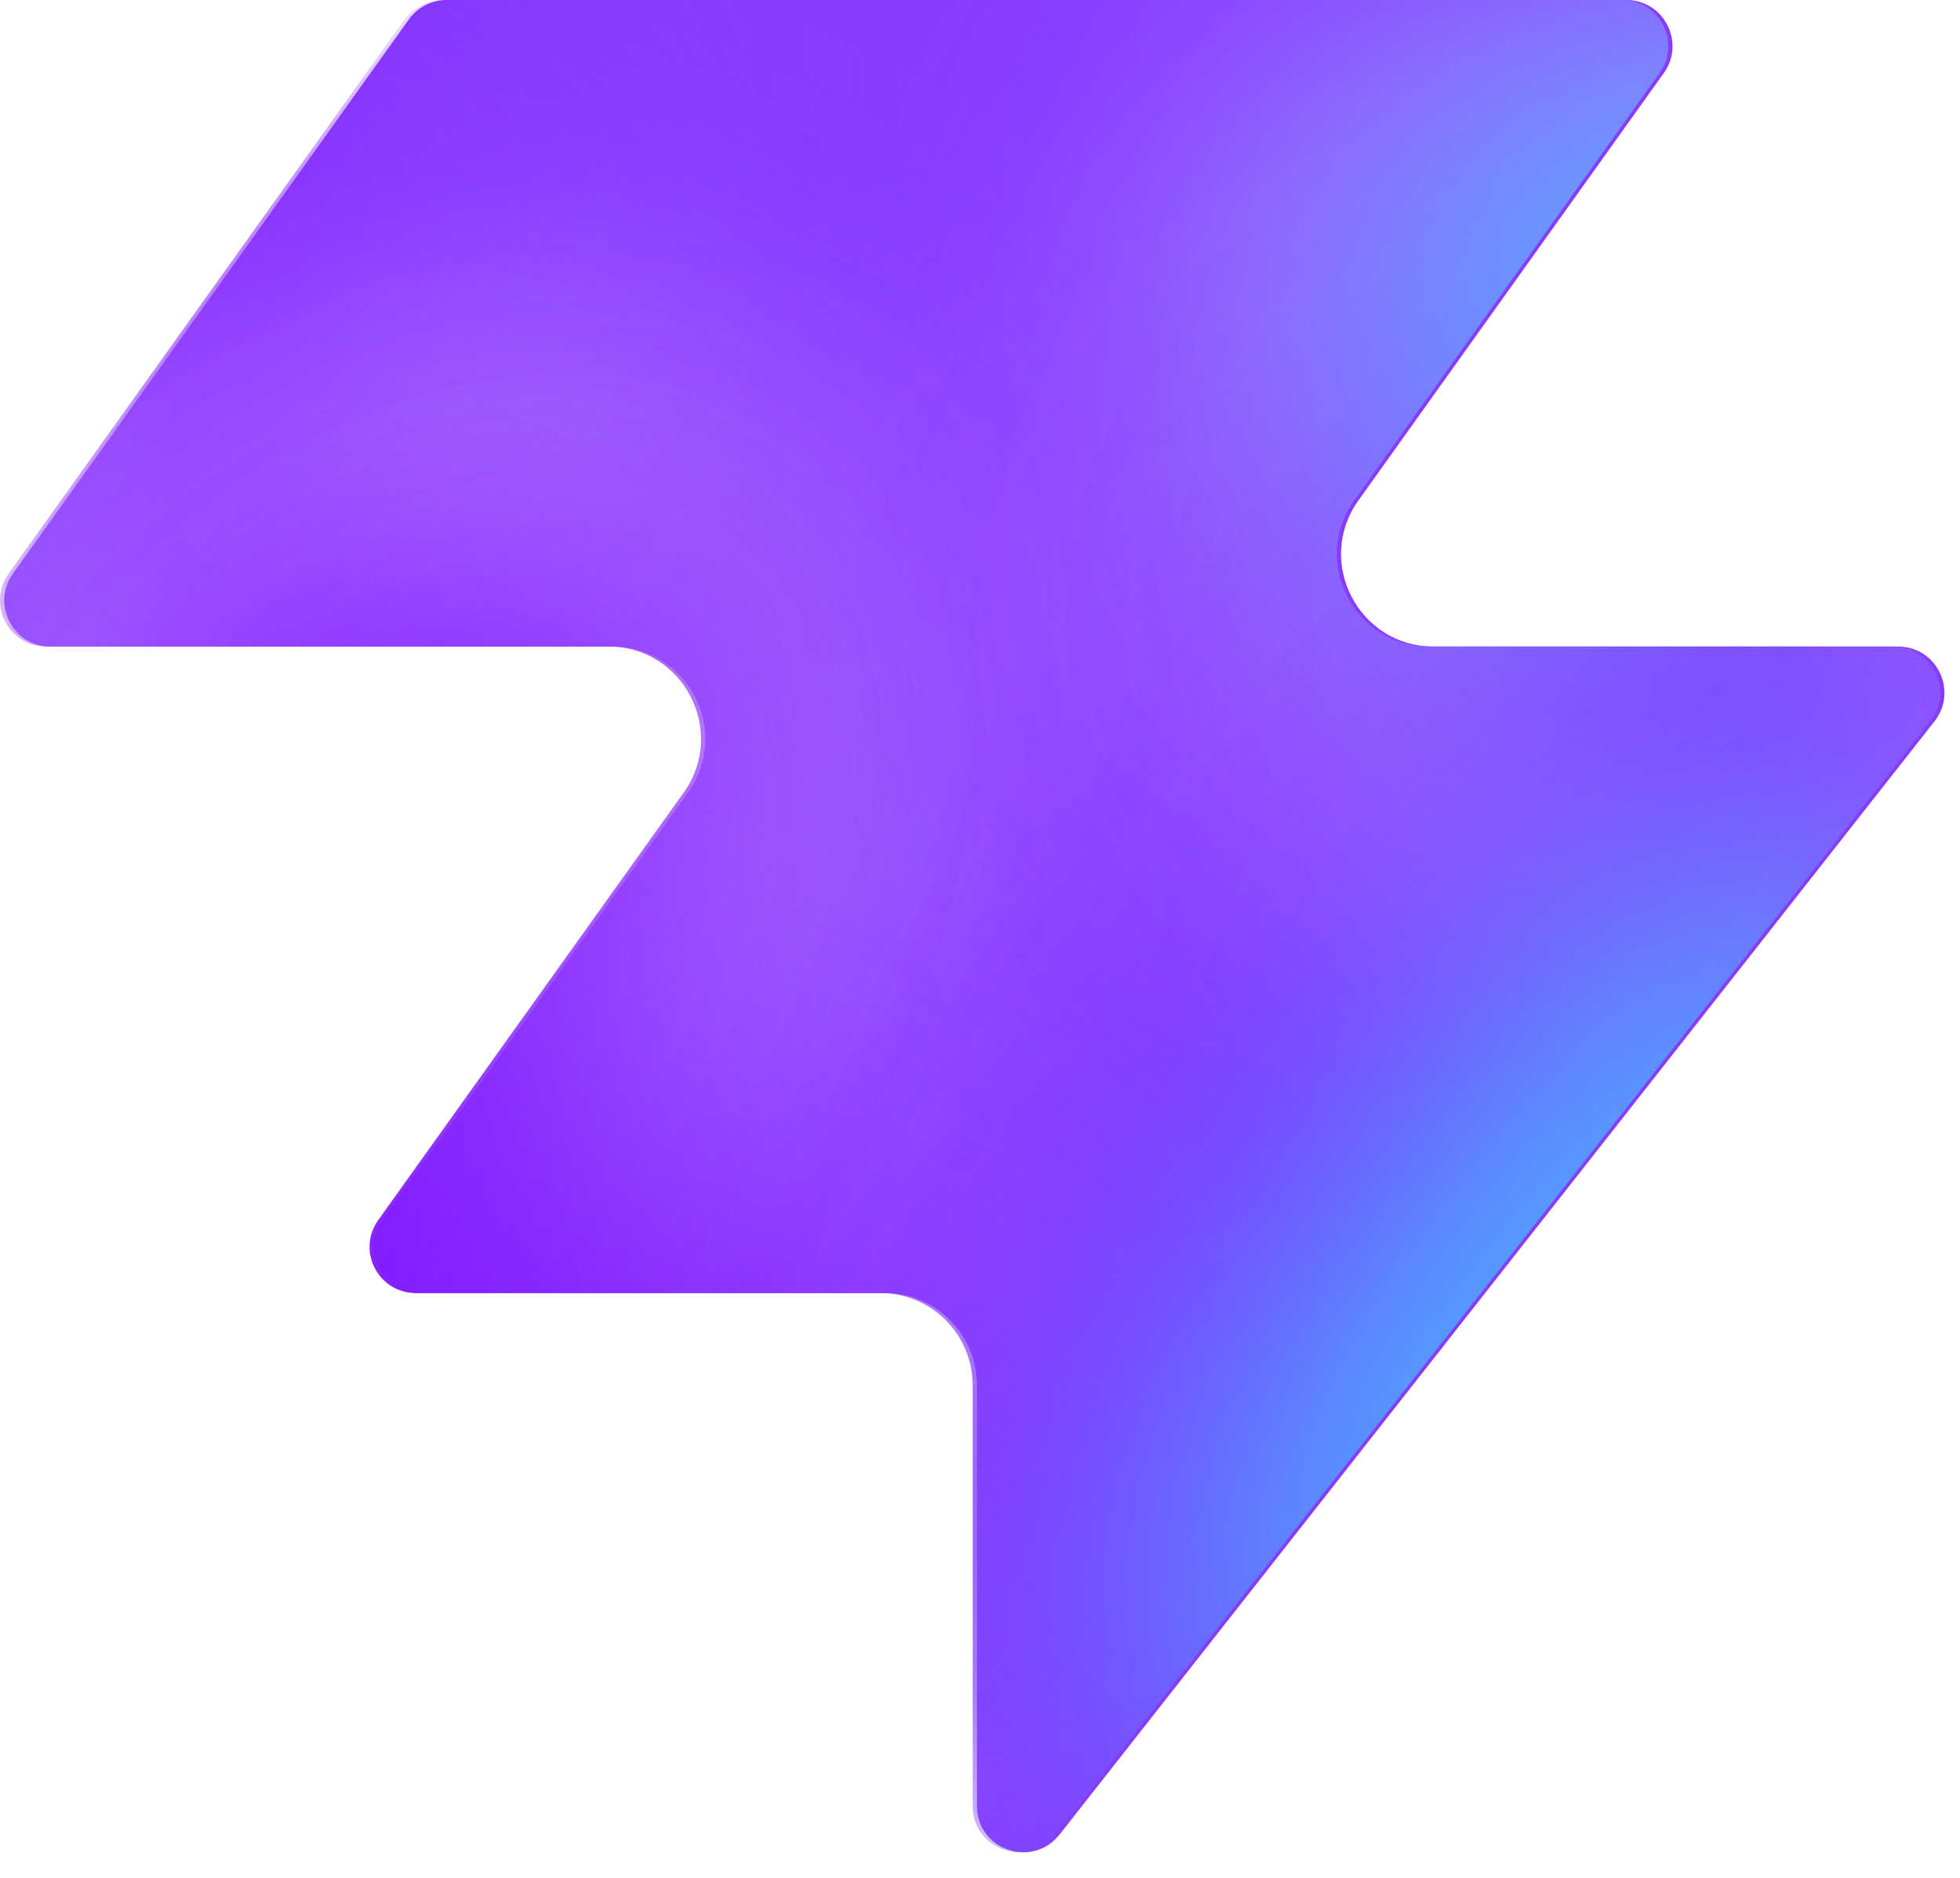
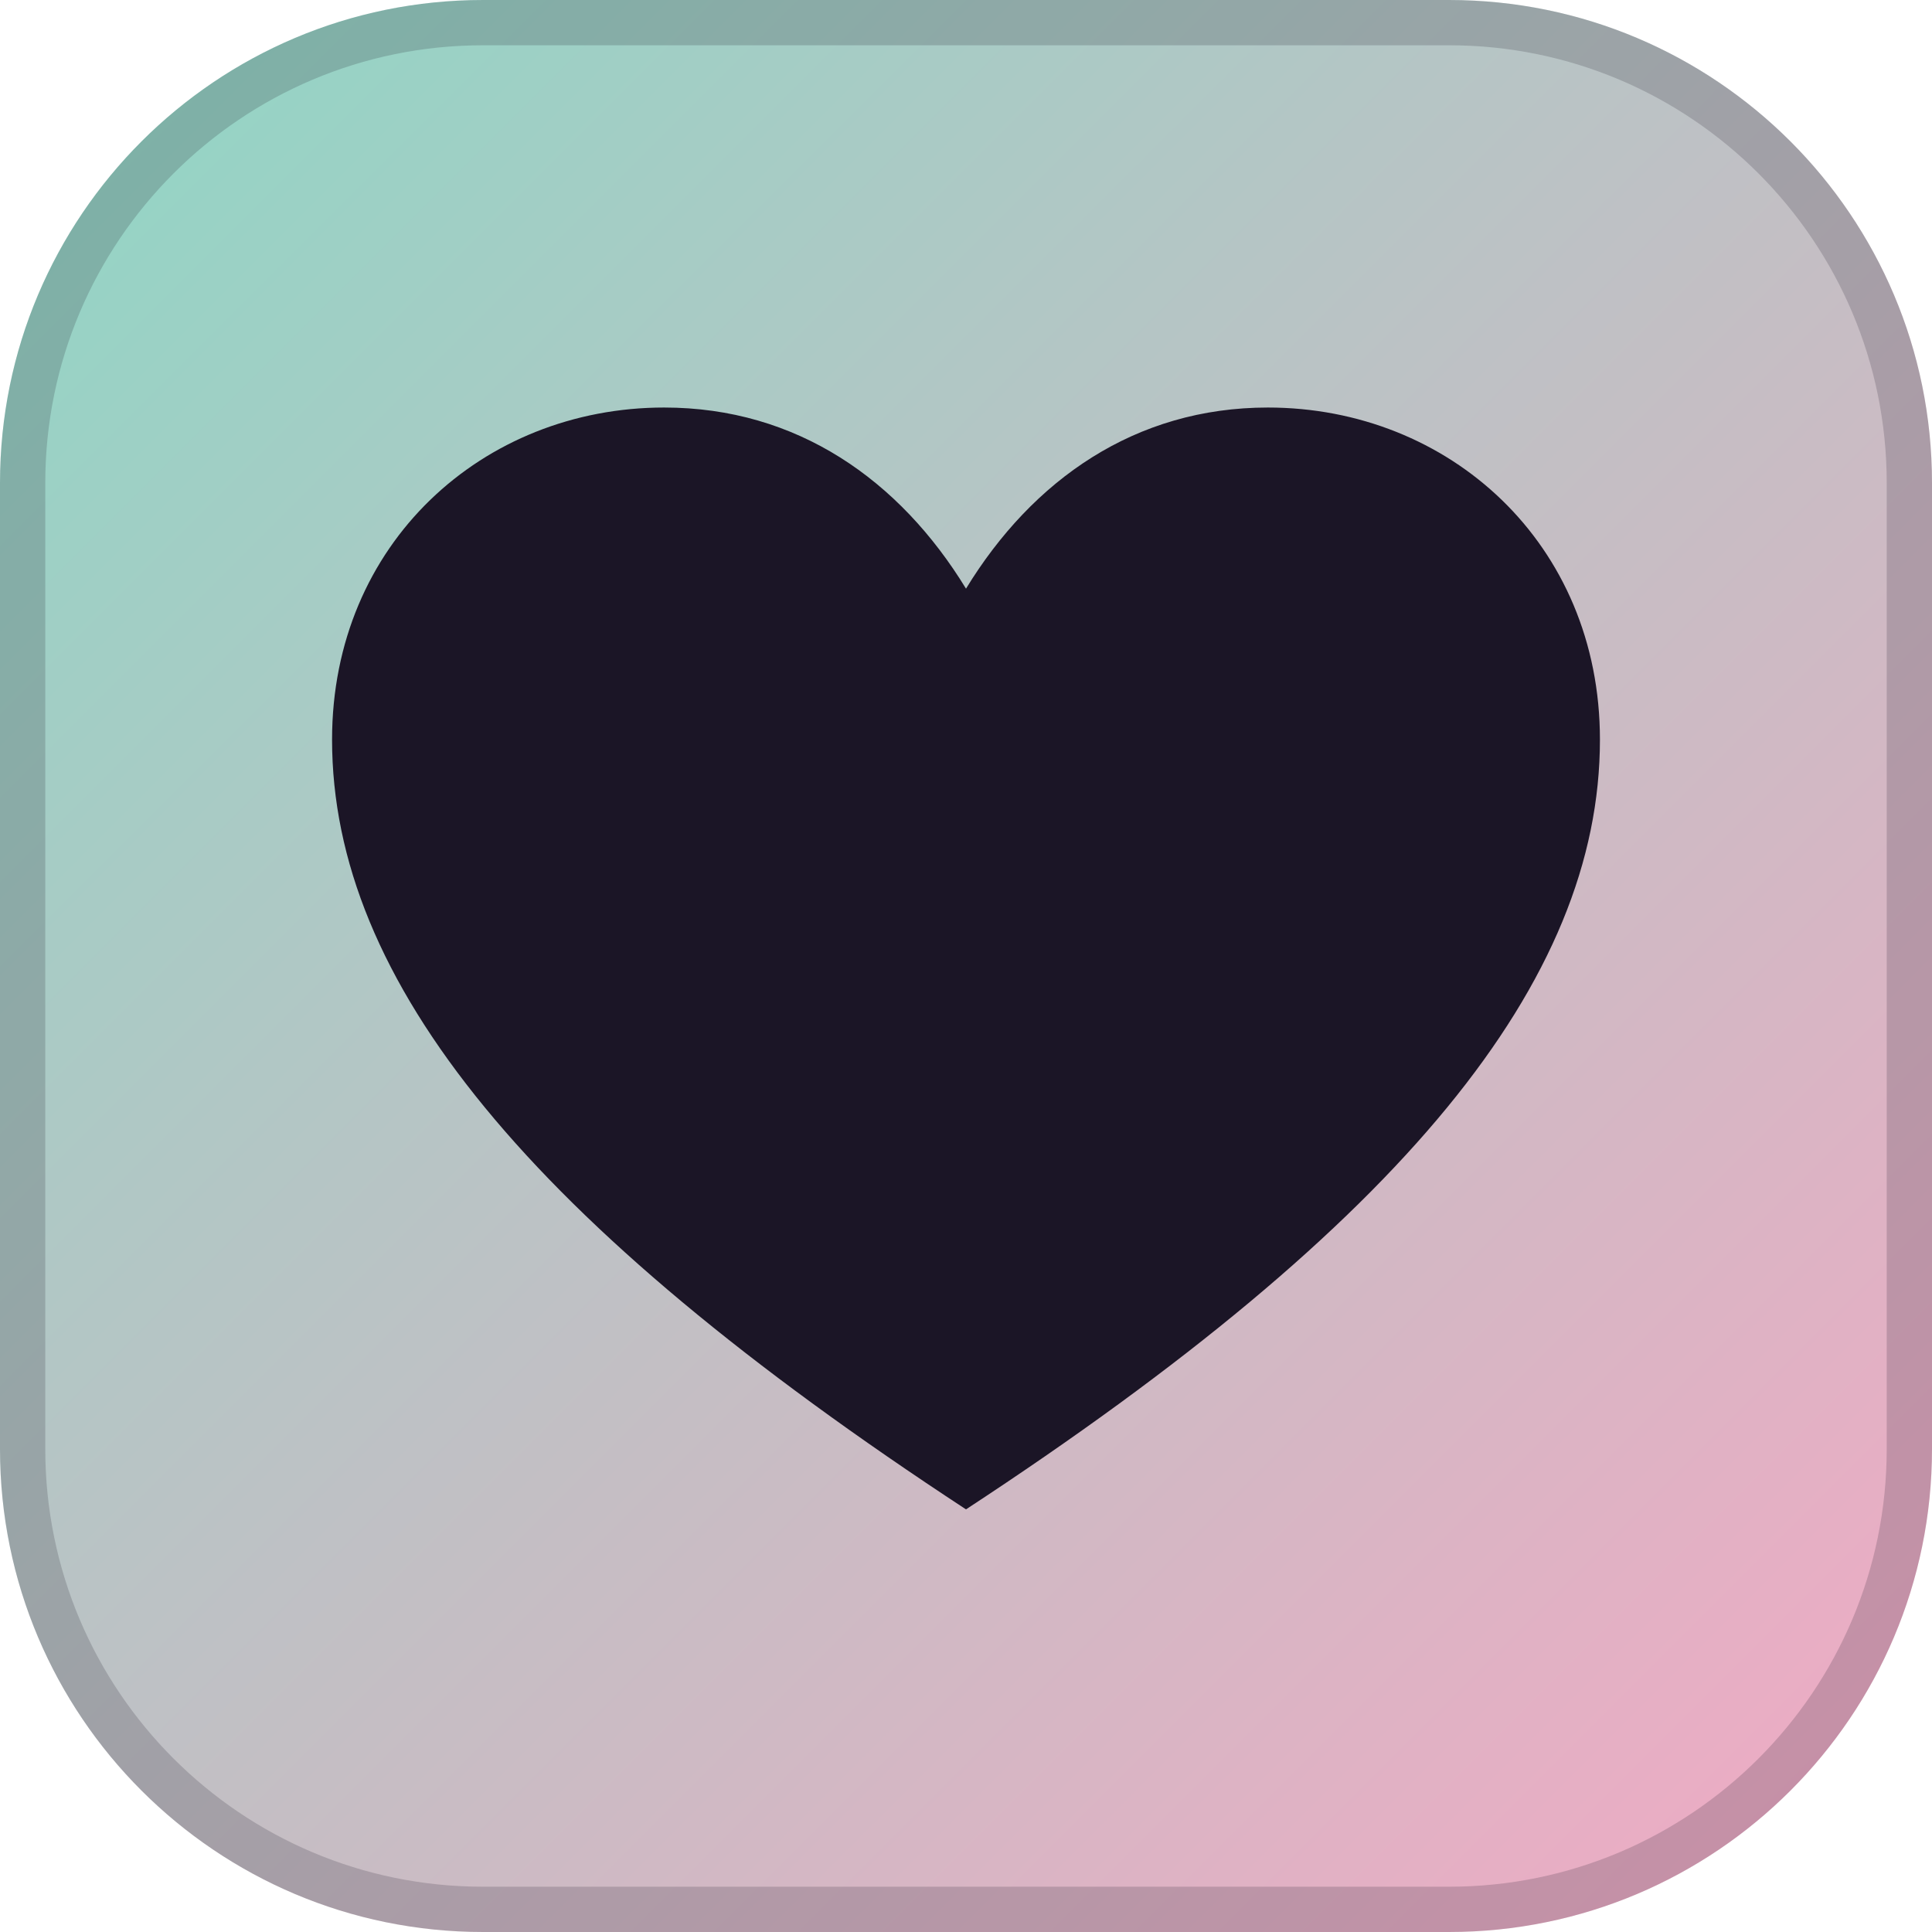
- <svg xmlns="http://www.w3.org/2000/svg" width="48" height="46" fill="none" viewBox="0 0 48 46">
-   <path fill="#863bff" d="M25.946 44.938c-.664.845-2.021.375-2.021-.698V33.937a2.26 2.26 0 0 0-2.262-2.262H10.287c-.92 0-1.456-1.04-.92-1.788l7.48-10.471c1.07-1.497 0-3.578-1.842-3.578H1.237c-.92 0-1.456-1.04-.92-1.788L10.013.474c.214-.297.556-.474.92-.474h28.894c.92 0 1.456 1.04.92 1.788l-7.48 10.471c-1.07 1.498 0 3.579 1.842 3.579h11.377c.943 0 1.473 1.088.89 1.83L25.947 44.94z" style="fill:#863bff;fill:color(display-p3 .525 .23 1);fill-opacity:1" />
-   <mask id="a" width="48" height="46" x="0" y="0" maskUnits="userSpaceOnUse" style="mask-type:alpha">
-     <path fill="#000" d="M25.842 44.938c-.664.844-2.021.375-2.021-.698V33.937a2.26 2.26 0 0 0-2.262-2.262H10.183c-.92 0-1.456-1.04-.92-1.788l7.48-10.471c1.07-1.498 0-3.579-1.842-3.579H1.133c-.92 0-1.456-1.04-.92-1.787L9.91.473c.214-.297.556-.474.92-.474h28.894c.92 0 1.456 1.04.92 1.788l-7.48 10.471c-1.07 1.498 0 3.578 1.842 3.578h11.377c.943 0 1.473 1.088.89 1.832L25.843 44.94z" style="fill:#000;fill-opacity:1" />
-   </mask>
-   <g mask="url(#a)">
-     <g filter="url(#b)">
-       <ellipse cx="5.508" cy="14.704" fill="#ede6ff" rx="5.508" ry="14.704" style="fill:#ede6ff;fill:color(display-p3 .927 .903 1);fill-opacity:1" transform="matrix(.00324 1 1 -.00324 -4.47 31.516)" />
-     </g>
-     <g filter="url(#c)">
-       <ellipse cx="10.399" cy="29.851" fill="#ede6ff" rx="10.399" ry="29.851" style="fill:#ede6ff;fill:color(display-p3 .927 .903 1);fill-opacity:1" transform="matrix(.00324 1 1 -.00324 -39.328 7.883)" />
-     </g>
-     <g filter="url(#d)">
-       <ellipse cx="5.508" cy="30.487" fill="#7e14ff" rx="5.508" ry="30.487" style="fill:#7e14ff;fill:color(display-p3 .492 .077 1);fill-opacity:1" transform="rotate(89.814 -25.913 -14.639)scale(1 -1)" />
-     </g>
-     <g filter="url(#e)">
-       <ellipse cx="5.508" cy="30.599" fill="#7e14ff" rx="5.508" ry="30.599" style="fill:#7e14ff;fill:color(display-p3 .492 .077 1);fill-opacity:1" transform="rotate(89.814 -32.644 -3.334)scale(1 -1)" />
-     </g>
-     <g filter="url(#f)">
-       <ellipse cx="5.508" cy="30.599" fill="#7e14ff" rx="5.508" ry="30.599" style="fill:#7e14ff;fill:color(display-p3 .492 .077 1);fill-opacity:1" transform="matrix(.00324 1 1 -.00324 -34.34 30.47)" />
-     </g>
-     <g filter="url(#g)">
-       <ellipse cx="14.072" cy="22.078" fill="#ede6ff" rx="14.072" ry="22.078" style="fill:#ede6ff;fill:color(display-p3 .927 .903 1);fill-opacity:1" transform="rotate(93.35 24.506 48.493)scale(-1 1)" />
-     </g>
-     <g filter="url(#h)">
-       <ellipse cx="3.47" cy="21.501" fill="#7e14ff" rx="3.47" ry="21.501" style="fill:#7e14ff;fill:color(display-p3 .492 .077 1);fill-opacity:1" transform="rotate(89.009 28.708 47.59)scale(-1 1)" />
-     </g>
-     <g filter="url(#i)">
-       <ellipse cx="3.47" cy="21.501" fill="#7e14ff" rx="3.47" ry="21.501" style="fill:#7e14ff;fill:color(display-p3 .492 .077 1);fill-opacity:1" transform="rotate(89.009 28.708 47.59)scale(-1 1)" />
-     </g>
-     <g filter="url(#j)">
-       <ellipse cx=".387" cy="8.972" fill="#7e14ff" rx="4.407" ry="29.108" style="fill:#7e14ff;fill:color(display-p3 .492 .077 1);fill-opacity:1" transform="rotate(39.51 .387 8.972)" />
-     </g>
-     <g filter="url(#k)">
-       <ellipse cx="47.523" cy="-6.092" fill="#7e14ff" rx="4.407" ry="29.108" style="fill:#7e14ff;fill:color(display-p3 .492 .077 1);fill-opacity:1" transform="rotate(37.892 47.523 -6.092)" />
-     </g>
-     <g filter="url(#l)">
-       <ellipse cx="41.412" cy="6.333" fill="#47bfff" rx="5.971" ry="9.665" style="fill:#47bfff;fill:color(display-p3 .28 .748 1);fill-opacity:1" transform="rotate(37.892 41.412 6.333)" />
-     </g>
-     <g filter="url(#m)">
-       <ellipse cx="-1.879" cy="38.332" fill="#7e14ff" rx="4.407" ry="29.108" style="fill:#7e14ff;fill:color(display-p3 .492 .077 1);fill-opacity:1" transform="rotate(37.892 -1.88 38.332)" />
-     </g>
-     <g filter="url(#n)">
-       <ellipse cx="-1.879" cy="38.332" fill="#7e14ff" rx="4.407" ry="29.108" style="fill:#7e14ff;fill:color(display-p3 .492 .077 1);fill-opacity:1" transform="rotate(37.892 -1.88 38.332)" />
-     </g>
-     <g filter="url(#o)">
-       <ellipse cx="35.651" cy="29.907" fill="#7e14ff" rx="4.407" ry="29.108" style="fill:#7e14ff;fill:color(display-p3 .492 .077 1);fill-opacity:1" transform="rotate(37.892 35.651 29.907)" />
-     </g>
-     <g filter="url(#p)">
-       <ellipse cx="38.418" cy="32.4" fill="#47bfff" rx="5.971" ry="15.297" style="fill:#47bfff;fill:color(display-p3 .28 .748 1);fill-opacity:1" transform="rotate(37.892 38.418 32.4)" />
-     </g>
-   </g>
+ <svg xmlns="http://www.w3.org/2000/svg" viewBox="0 0 64 64" width="64" height="64">
  <defs>
-     <filter id="b" width="60.045" height="41.654" x="-19.77" y="16.149" color-interpolation-filters="sRGB" filterUnits="userSpaceOnUse">
-       <feFlood flood-opacity="0" result="BackgroundImageFix" />
-       <feBlend in="SourceGraphic" in2="BackgroundImageFix" result="shape" />
-       <feGaussianBlur result="effect1_foregroundBlur_2002_17158" stdDeviation="7.659" />
-     </filter>
-     <filter id="c" width="90.34" height="51.437" x="-54.613" y="-7.533" color-interpolation-filters="sRGB" filterUnits="userSpaceOnUse">
-       <feFlood flood-opacity="0" result="BackgroundImageFix" />
-       <feBlend in="SourceGraphic" in2="BackgroundImageFix" result="shape" />
-       <feGaussianBlur result="effect1_foregroundBlur_2002_17158" stdDeviation="7.659" />
-     </filter>
-     <filter id="d" width="79.355" height="29.4" x="-49.64" y="2.03" color-interpolation-filters="sRGB" filterUnits="userSpaceOnUse">
-       <feFlood flood-opacity="0" result="BackgroundImageFix" />
-       <feBlend in="SourceGraphic" in2="BackgroundImageFix" result="shape" />
-       <feGaussianBlur result="effect1_foregroundBlur_2002_17158" stdDeviation="4.596" />
-     </filter>
-     <filter id="e" width="79.579" height="29.4" x="-45.045" y="20.029" color-interpolation-filters="sRGB" filterUnits="userSpaceOnUse">
-       <feFlood flood-opacity="0" result="BackgroundImageFix" />
-       <feBlend in="SourceGraphic" in2="BackgroundImageFix" result="shape" />
-       <feGaussianBlur result="effect1_foregroundBlur_2002_17158" stdDeviation="4.596" />
-     </filter>
-     <filter id="f" width="79.579" height="29.4" x="-43.513" y="21.178" color-interpolation-filters="sRGB" filterUnits="userSpaceOnUse">
-       <feFlood flood-opacity="0" result="BackgroundImageFix" />
-       <feBlend in="SourceGraphic" in2="BackgroundImageFix" result="shape" />
-       <feGaussianBlur result="effect1_foregroundBlur_2002_17158" stdDeviation="4.596" />
-     </filter>
-     <filter id="g" width="74.749" height="58.852" x="15.756" y="-17.901" color-interpolation-filters="sRGB" filterUnits="userSpaceOnUse">
-       <feFlood flood-opacity="0" result="BackgroundImageFix" />
-       <feBlend in="SourceGraphic" in2="BackgroundImageFix" result="shape" />
-       <feGaussianBlur result="effect1_foregroundBlur_2002_17158" stdDeviation="7.659" />
-     </filter>
-     <filter id="h" width="61.377" height="25.362" x="23.548" y="2.284" color-interpolation-filters="sRGB" filterUnits="userSpaceOnUse">
-       <feFlood flood-opacity="0" result="BackgroundImageFix" />
-       <feBlend in="SourceGraphic" in2="BackgroundImageFix" result="shape" />
-       <feGaussianBlur result="effect1_foregroundBlur_2002_17158" stdDeviation="4.596" />
-     </filter>
-     <filter id="i" width="61.377" height="25.362" x="23.548" y="2.284" color-interpolation-filters="sRGB" filterUnits="userSpaceOnUse">
-       <feFlood flood-opacity="0" result="BackgroundImageFix" />
-       <feBlend in="SourceGraphic" in2="BackgroundImageFix" result="shape" />
-       <feGaussianBlur result="effect1_foregroundBlur_2002_17158" stdDeviation="4.596" />
-     </filter>
-     <filter id="j" width="56.045" height="63.649" x="-27.636" y="-22.853" color-interpolation-filters="sRGB" filterUnits="userSpaceOnUse">
-       <feFlood flood-opacity="0" result="BackgroundImageFix" />
-       <feBlend in="SourceGraphic" in2="BackgroundImageFix" result="shape" />
-       <feGaussianBlur result="effect1_foregroundBlur_2002_17158" stdDeviation="4.596" />
-     </filter>
-     <filter id="k" width="54.814" height="64.646" x="20.116" y="-38.415" color-interpolation-filters="sRGB" filterUnits="userSpaceOnUse">
-       <feFlood flood-opacity="0" result="BackgroundImageFix" />
-       <feBlend in="SourceGraphic" in2="BackgroundImageFix" result="shape" />
-       <feGaussianBlur result="effect1_foregroundBlur_2002_17158" stdDeviation="4.596" />
-     </filter>
-     <filter id="l" width="33.541" height="35.313" x="24.641" y="-11.323" color-interpolation-filters="sRGB" filterUnits="userSpaceOnUse">
-       <feFlood flood-opacity="0" result="BackgroundImageFix" />
-       <feBlend in="SourceGraphic" in2="BackgroundImageFix" result="shape" />
-       <feGaussianBlur result="effect1_foregroundBlur_2002_17158" stdDeviation="4.596" />
-     </filter>
-     <filter id="m" width="54.814" height="64.646" x="-29.286" y="6.009" color-interpolation-filters="sRGB" filterUnits="userSpaceOnUse">
-       <feFlood flood-opacity="0" result="BackgroundImageFix" />
-       <feBlend in="SourceGraphic" in2="BackgroundImageFix" result="shape" />
-       <feGaussianBlur result="effect1_foregroundBlur_2002_17158" stdDeviation="4.596" />
-     </filter>
-     <filter id="n" width="54.814" height="64.646" x="-29.286" y="6.009" color-interpolation-filters="sRGB" filterUnits="userSpaceOnUse">
-       <feFlood flood-opacity="0" result="BackgroundImageFix" />
-       <feBlend in="SourceGraphic" in2="BackgroundImageFix" result="shape" />
-       <feGaussianBlur result="effect1_foregroundBlur_2002_17158" stdDeviation="4.596" />
-     </filter>
-     <filter id="o" width="54.814" height="64.646" x="8.244" y="-2.416" color-interpolation-filters="sRGB" filterUnits="userSpaceOnUse">
-       <feFlood flood-opacity="0" result="BackgroundImageFix" />
-       <feBlend in="SourceGraphic" in2="BackgroundImageFix" result="shape" />
-       <feGaussianBlur result="effect1_foregroundBlur_2002_17158" stdDeviation="4.596" />
-     </filter>
-     <filter id="p" width="39.409" height="43.623" x="18.713" y="10.588" color-interpolation-filters="sRGB" filterUnits="userSpaceOnUse">
-       <feFlood flood-opacity="0" result="BackgroundImageFix" />
-       <feBlend in="SourceGraphic" in2="BackgroundImageFix" result="shape" />
-       <feGaussianBlur result="effect1_foregroundBlur_2002_17158" stdDeviation="4.596" />
-     </filter>
+     <linearGradient id="ivf-g" x1="0" y1="0" x2="64" y2="64" gradientUnits="userSpaceOnUse">
+       <stop offset="0" stop-color="#8ED7C5" />
+       <stop offset="1" stop-color="#F3A9C4" />
+     </linearGradient>
  </defs>
+   <rect width="64" height="64" rx="16" fill="url(#ivf-g)" />
+   <rect x="0.75" y="0.75" width="62.5" height="62.5" rx="15.25" fill="none" stroke="#1B1526" stroke-opacity="0.18" stroke-width="1.5" />
+   <path d="M32 50C17.5 40.5 11 32.5 11 24.5 11 18 16 13.5 22 13.5c4.4 0 7.8 2.4 10 6 2.2-3.6 5.6-6 10-6 6 0 11 4.5 11 11 0 8-6.5 16-21 25.5Z" fill="#1B1526" />
</svg>
